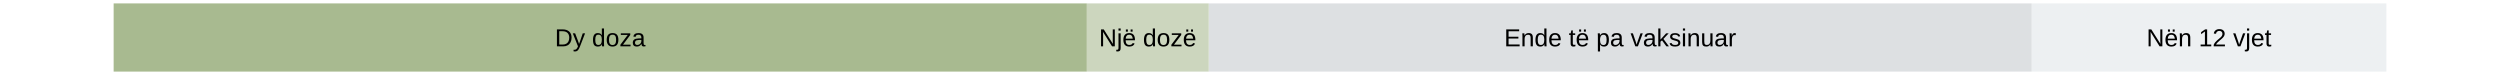
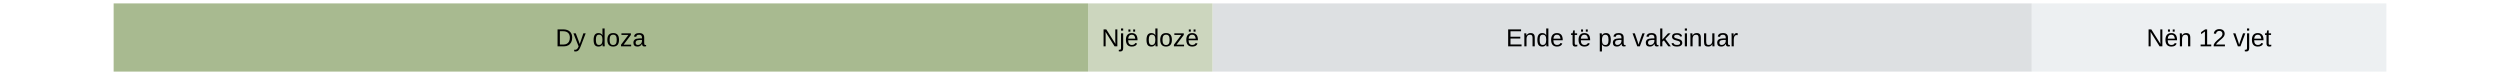
<svg xmlns="http://www.w3.org/2000/svg" class="svglite" width="720.00pt" height="21.60pt" viewBox="0 0 720.00 21.60">
  <defs>
    <style type="text/css">
    .svglite line, .svglite polyline, .svglite polygon, .svglite path, .svglite rect, .svglite circle {
      fill: none;
      stroke: #000000;
      stroke-linecap: round;
      stroke-linejoin: round;
      stroke-miterlimit: 10.00;
    }
  </style>
  </defs>
  <rect width="100%" height="100%" style="stroke: none; fill: none;" />
  <defs>
    <clipPath id="cpMC4wMHw3MjAuMDB8MC4wMHwyMS42MA==">
      <rect x="0.00" y="0.00" width="720.00" height="21.60" />
    </clipPath>
  </defs>
  <g clip-path="url(#cpMC4wMHw3MjAuMDB8MC4wMHwyMS42MA==)">
    <rect x="585.14" y="0.98" width="102.14" height="19.64" style="stroke-width: 1.07; stroke: none; stroke-linecap: square; stroke-linejoin: miter; fill: #EDF0F2;" />
-     <rect x="348.10" y="0.98" width="237.03" height="19.64" style="stroke-width: 1.07; stroke: none; stroke-linecap: square; stroke-linejoin: miter; fill: #DDE0E2;" />
-     <rect x="313.00" y="0.98" width="35.11" height="19.64" style="stroke-width: 1.07; stroke: none; stroke-linecap: square; stroke-linejoin: miter; fill: #CCD6BE;" />
-     <rect x="32.73" y="0.98" width="280.27" height="19.64" style="stroke-width: 1.07; stroke: none; stroke-linecap: square; stroke-linejoin: miter; fill: #A8BA90;" />
+     <rect x="349.21" y="0.98" width="235.93" height="19.64" style="stroke-width: 1.07; stroke: none; stroke-linecap: square; stroke-linejoin: miter; fill: #DDE0E2;" />
+     <rect x="313.35" y="0.98" width="35.85" height="19.64" style="stroke-width: 1.07; stroke: none; stroke-linecap: square; stroke-linejoin: miter; fill: #CCD6BE;" />
+     <rect x="32.73" y="0.98" width="280.62" height="19.64" style="stroke-width: 1.07; stroke: none; stroke-linecap: square; stroke-linejoin: miter; fill: #A8BA90;" />
    <text x="636.20" y="13.35" text-anchor="middle" style="font-size: 7.11px; font-family: Arial;" textLength="35.95px" lengthAdjust="spacingAndGlyphs">Nën 12 vjet</text>
-     <text x="466.62" y="13.35" text-anchor="middle" style="font-size: 7.11px; font-family: Arial;" textLength="66.78px" lengthAdjust="spacingAndGlyphs">Ende të pa vaksinuar</text>
-     <text x="330.55" y="13.35" text-anchor="middle" style="font-size: 7.11px; font-family: Arial;" textLength="28.05px" lengthAdjust="spacingAndGlyphs">Një dozë</text>
-     <text x="172.86" y="13.35" text-anchor="middle" style="font-size: 7.11px; font-family: Arial;" textLength="26.08px" lengthAdjust="spacingAndGlyphs">Dy doza</text>
+     <text x="467.17" y="13.35" text-anchor="middle" style="font-size: 7.11px; font-family: Arial;" textLength="66.78px" lengthAdjust="spacingAndGlyphs">Ende të pa vaksinuar</text>
+     <text x="331.28" y="13.35" text-anchor="middle" style="font-size: 7.11px; font-family: Arial;" textLength="28.05px" lengthAdjust="spacingAndGlyphs">Një dozë</text>
+     <text x="173.04" y="13.35" text-anchor="middle" style="font-size: 7.11px; font-family: Arial;" textLength="26.08px" lengthAdjust="spacingAndGlyphs">Dy doza</text>
  </g>
</svg>
